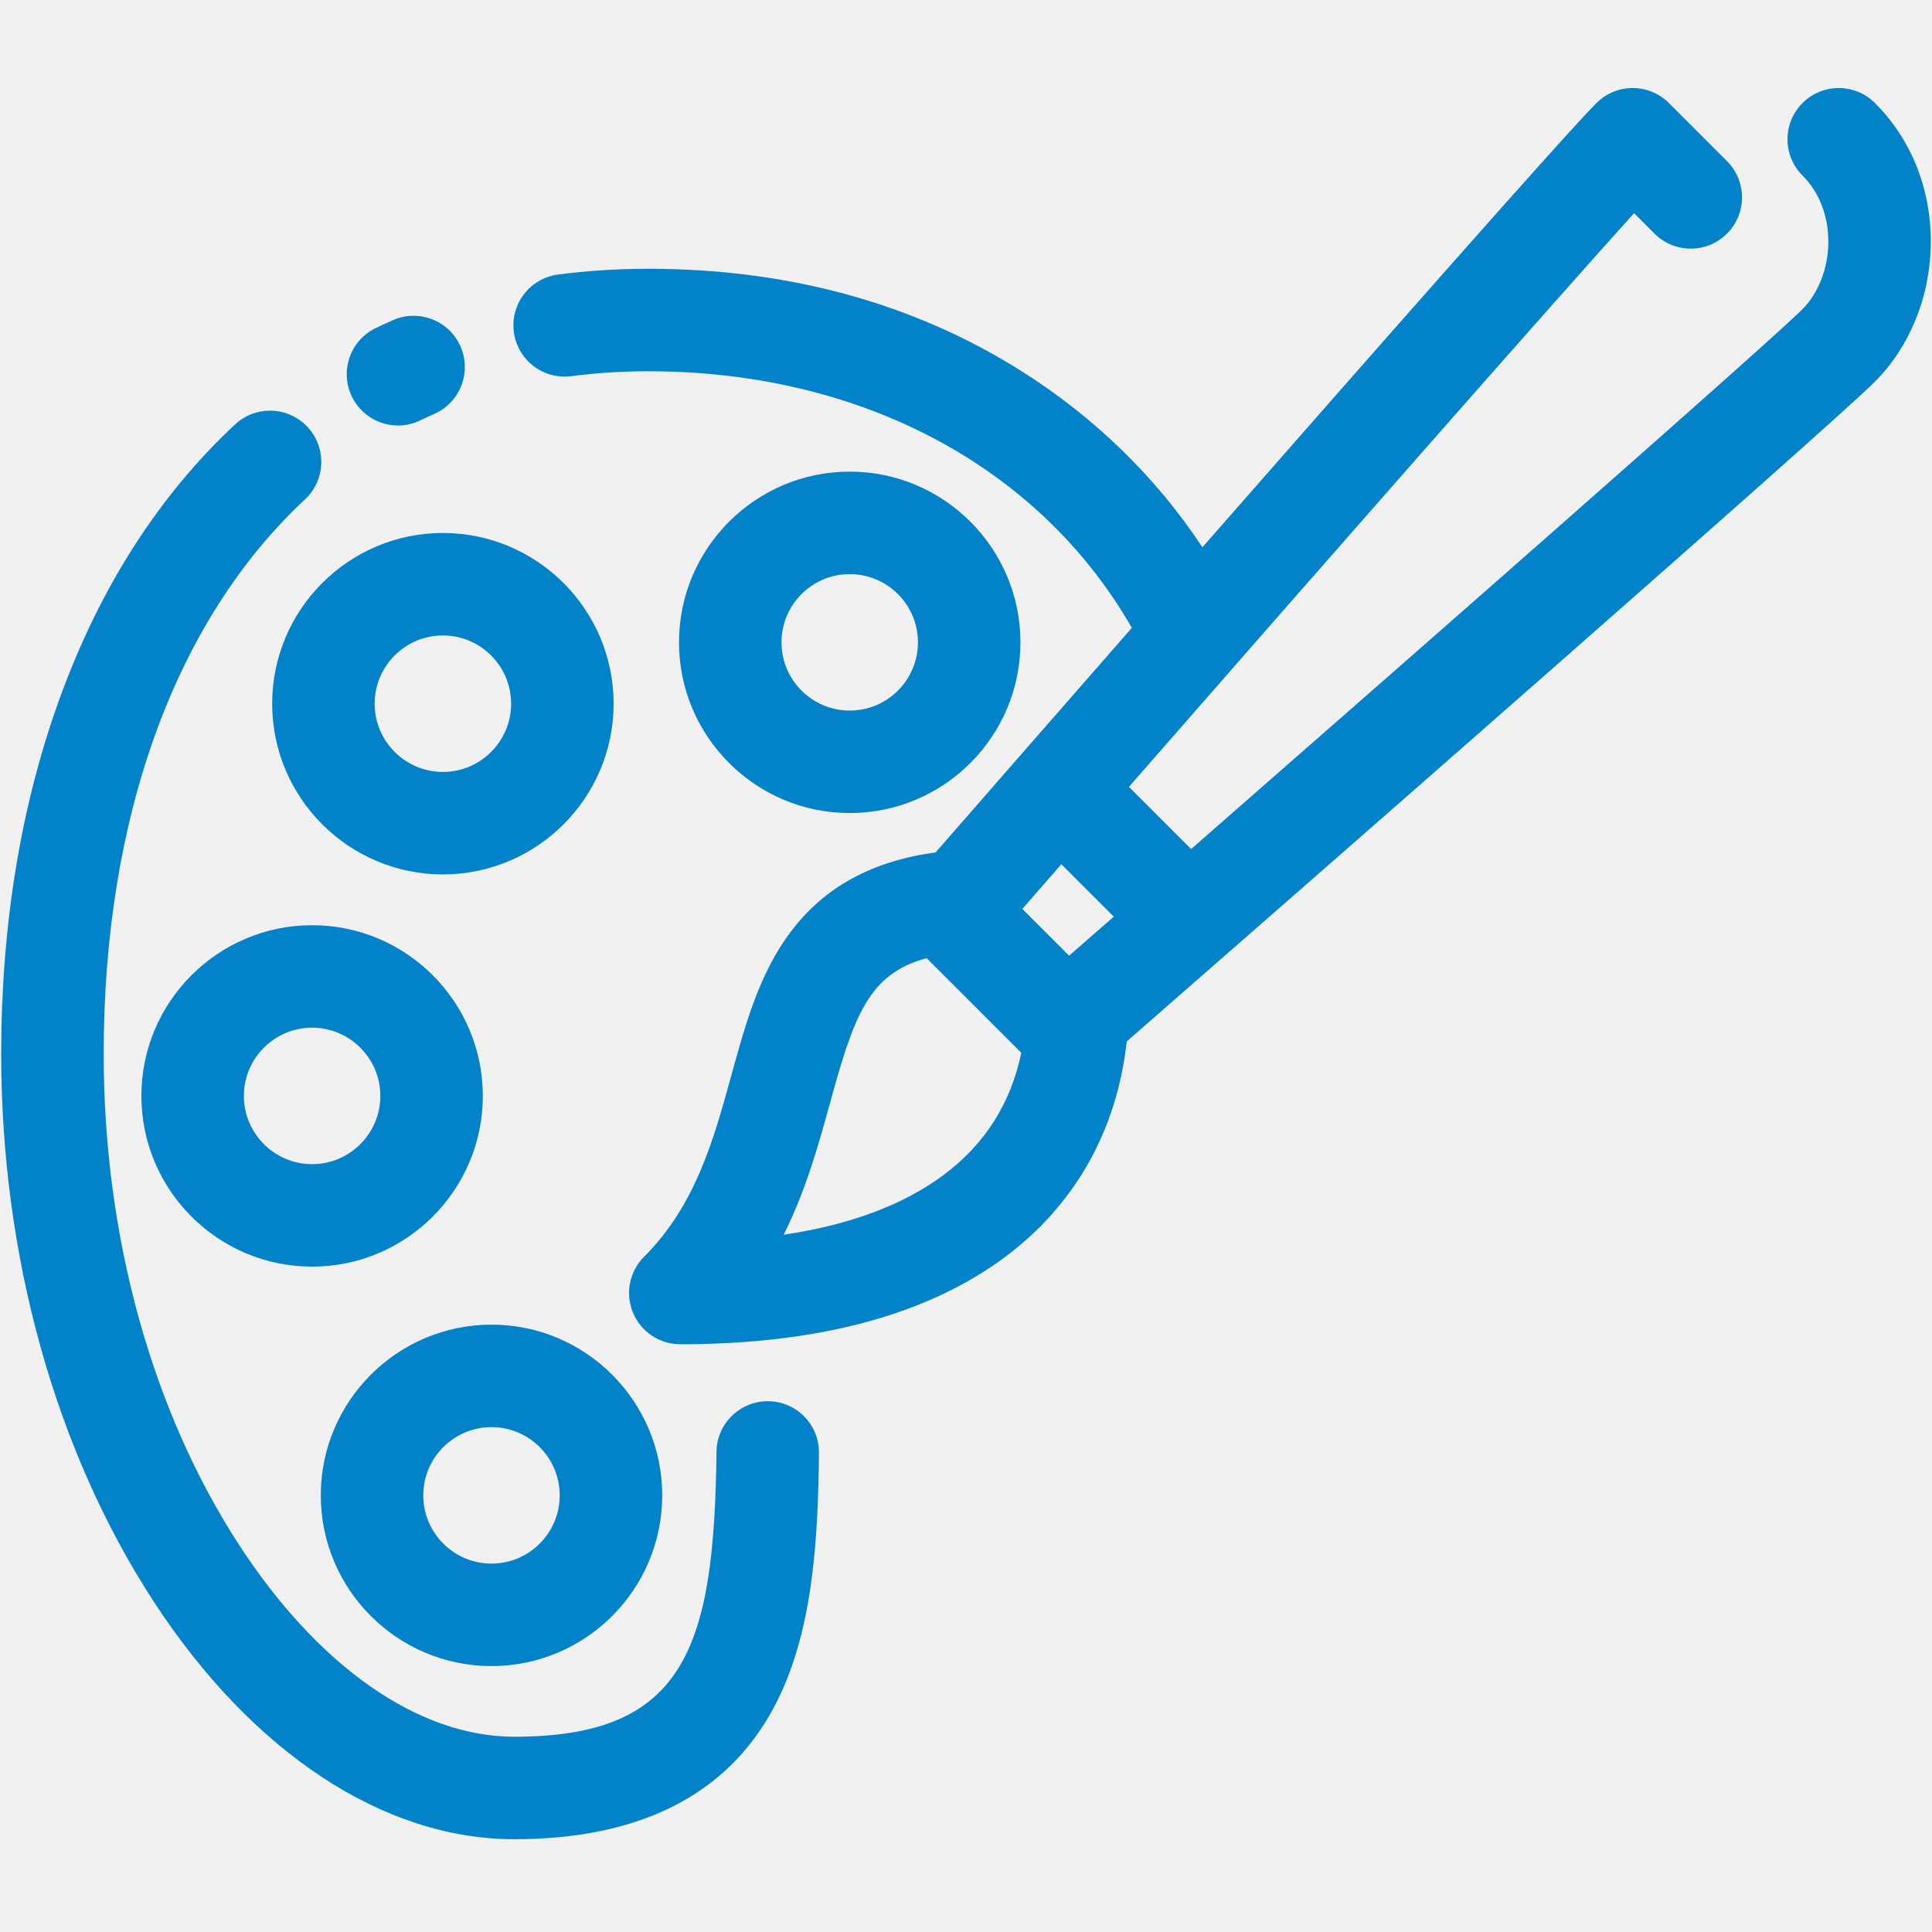
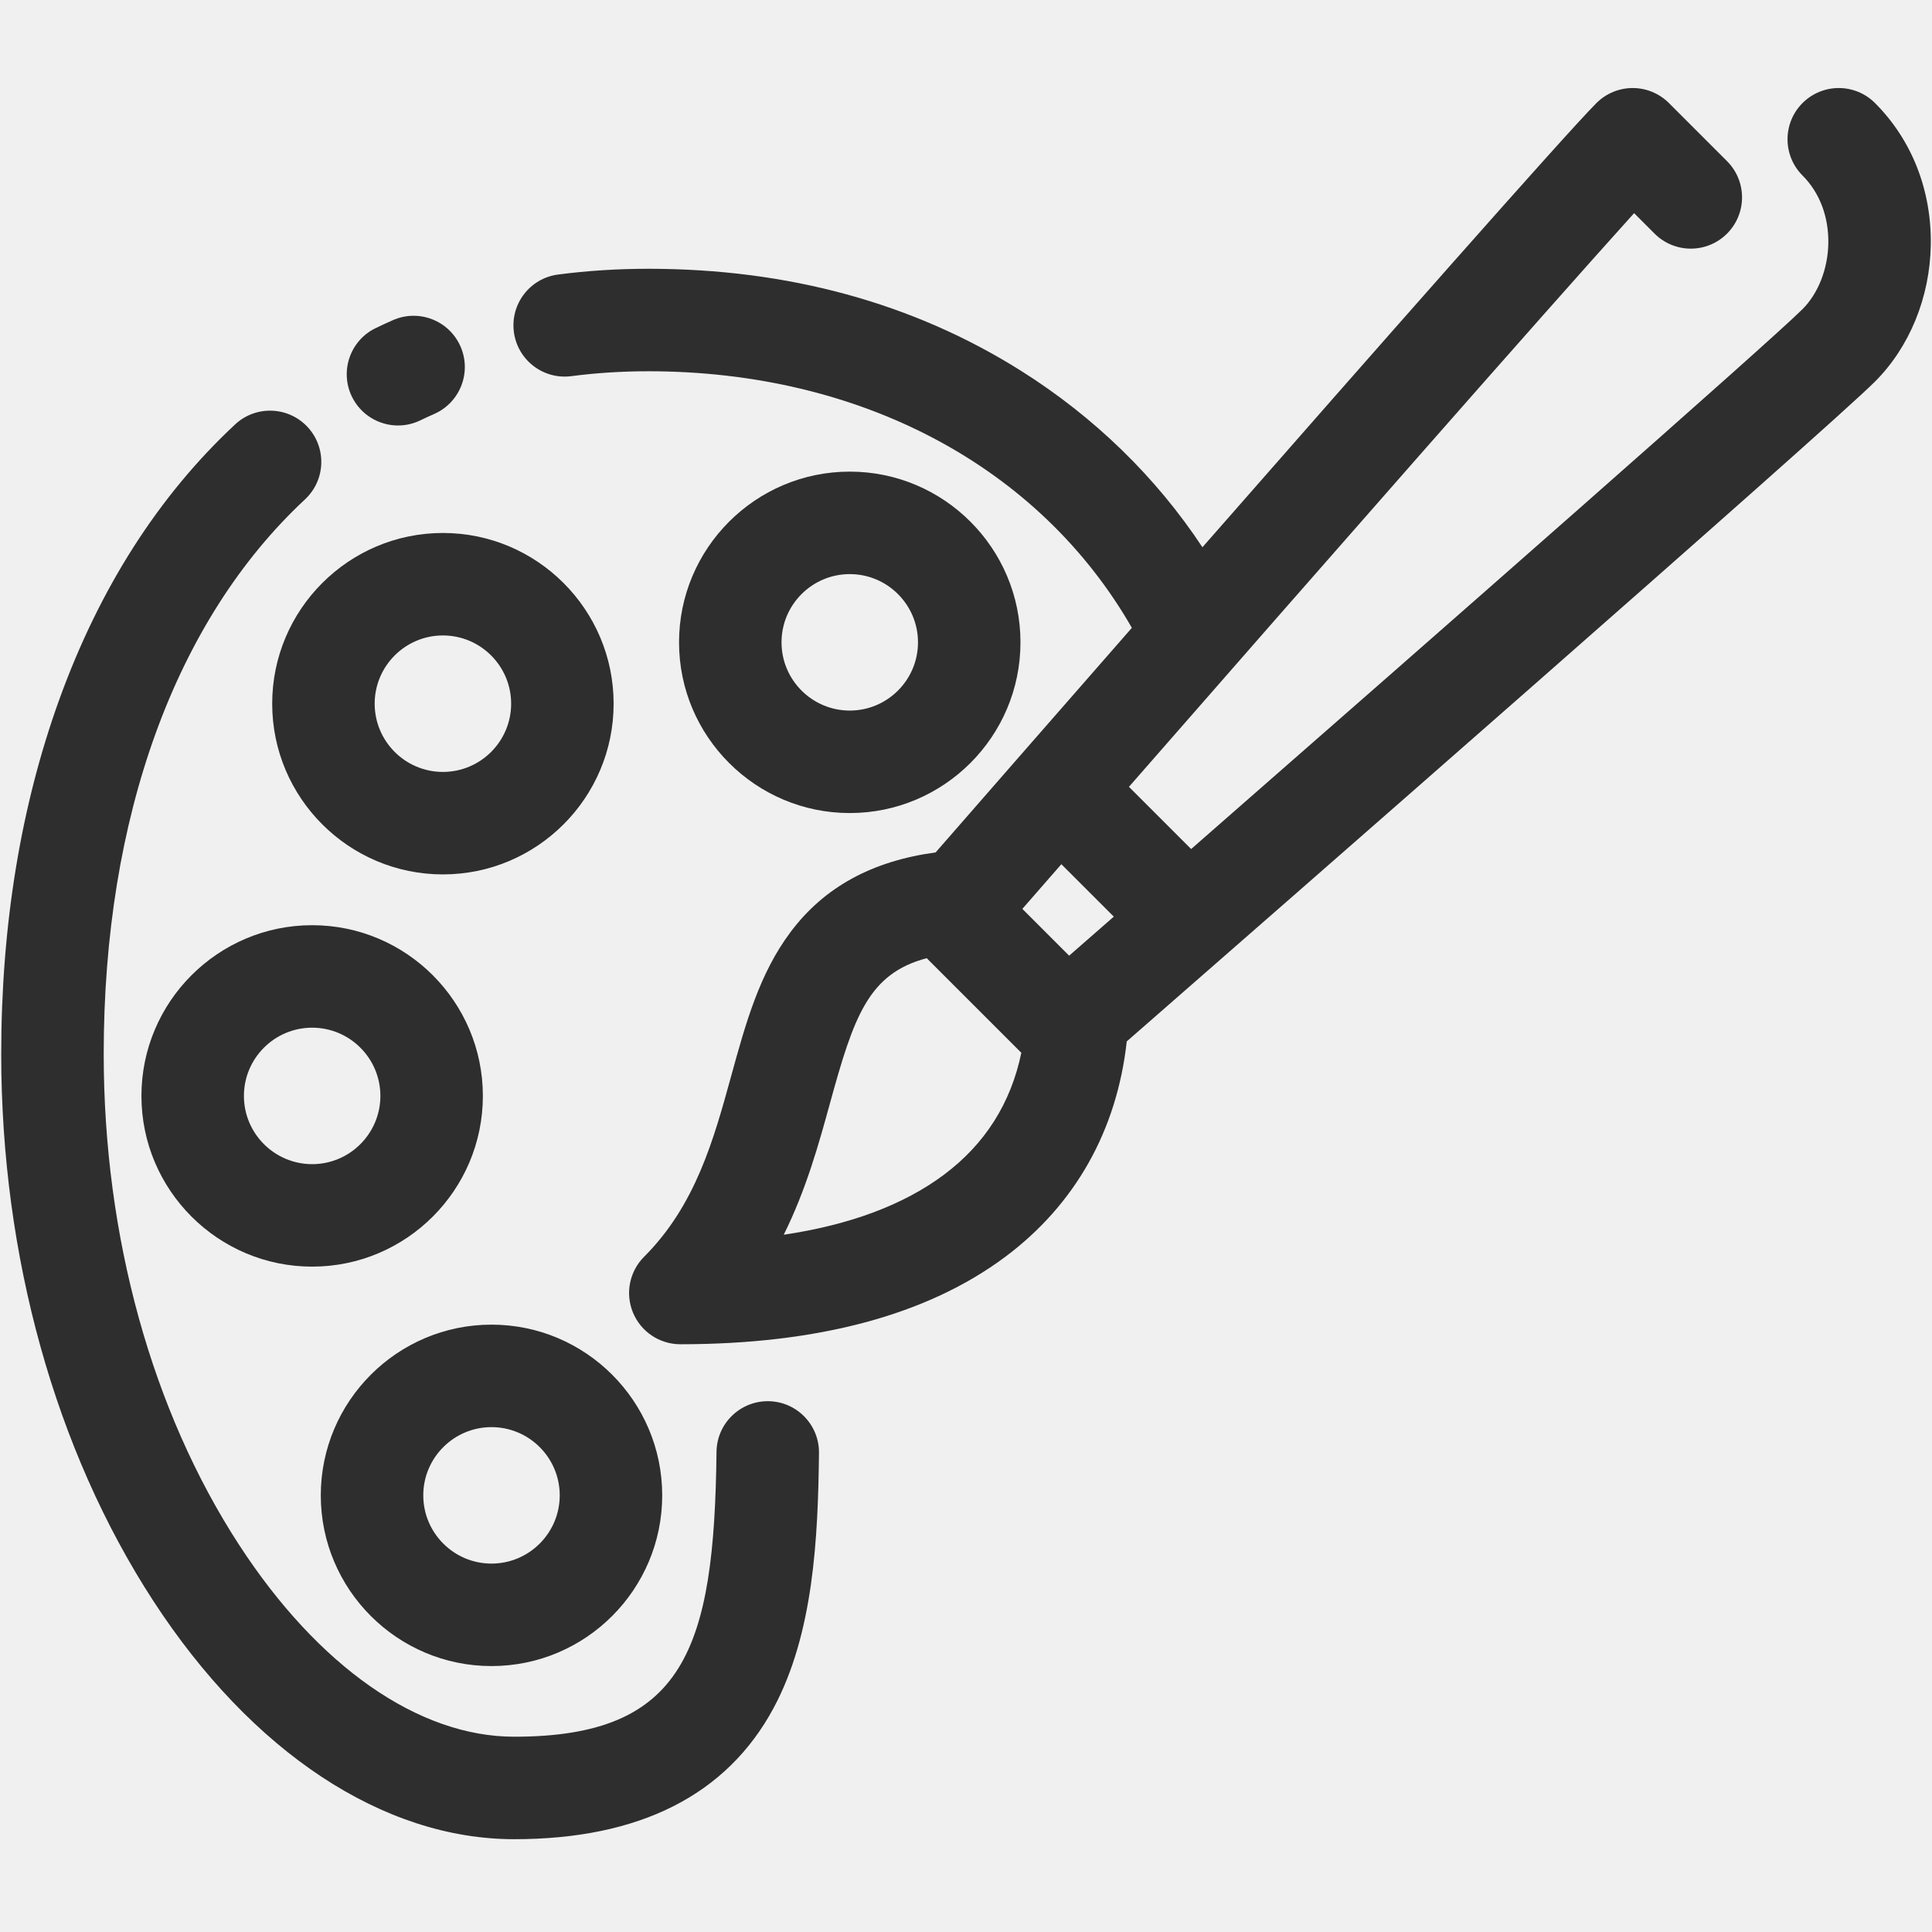
<svg xmlns="http://www.w3.org/2000/svg" width="178" height="178" viewBox="0 0 178 178" fill="none">
-   <g clip-path="url(#clip0_2684_25330)">
-     <path d="M177.886 22.58C177.97 17.539 176.145 12.892 172.747 9.494C170.903 7.65 167.914 7.65 166.07 9.494C164.227 11.338 164.227 14.327 166.07 16.17C167.643 17.743 168.487 19.963 168.446 22.422C168.407 24.768 167.519 27.033 166.07 28.481C163.067 31.485 133.125 57.771 109.741 78.224L104.01 72.494C121.081 52.961 142.266 28.81 150.552 19.639L152.437 21.524C154.281 23.368 157.27 23.368 159.113 21.525C160.957 19.681 160.958 16.692 159.114 14.848L153.76 9.494C152.875 8.609 151.674 8.111 150.422 8.111H150.422C149.17 8.111 147.969 8.609 147.084 9.494C144.211 12.366 126.638 32.325 110.781 50.42C106.517 43.966 100.821 38.413 94.046 34.151C84.144 27.922 72.6 24.763 59.734 24.763C56.904 24.763 54.103 24.942 51.412 25.294C48.826 25.633 47.005 28.003 47.343 30.588C47.682 33.173 50.051 34.995 52.637 34.656C54.924 34.357 57.312 34.205 59.734 34.205C79.324 34.205 95.758 42.988 104.279 57.844C96.328 66.931 89.495 74.758 86.201 78.534C80.319 79.335 75.93 81.742 72.835 85.87C69.958 89.707 68.697 94.29 67.362 99.143C65.752 104.993 64.087 111.043 59.34 115.79C57.99 117.14 57.586 119.171 58.317 120.935C59.047 122.699 60.769 123.85 62.678 123.85C75.384 123.85 85.454 121.141 92.609 115.801C99.057 110.987 102.901 104.154 103.81 95.948C115.974 85.324 168.384 39.52 172.747 35.157C175.932 31.972 177.806 27.387 177.886 22.58ZM102.617 84.453C101.198 85.693 99.823 86.894 98.5 88.049L94.19 83.739C95.343 82.416 96.545 81.04 97.784 79.621L102.617 84.453ZM86.961 108.234C83.248 111.006 78.306 112.853 72.206 113.758C74.281 109.585 75.446 105.353 76.465 101.647C78.654 93.695 79.986 89.704 85.378 88.28L94.095 96.997C93.135 101.637 90.747 105.408 86.961 108.234Z" fill="#0282C9" />
-     <path d="M36.671 39.201C37.358 39.201 38.057 39.05 38.718 38.732C39.141 38.527 39.577 38.326 40.011 38.135C42.396 37.082 43.476 34.295 42.423 31.909C41.37 29.524 38.583 28.444 36.198 29.497C35.667 29.731 35.136 29.977 34.617 30.227C32.269 31.359 31.283 34.181 32.415 36.529C33.229 38.217 34.915 39.201 36.671 39.201Z" fill="#0282C9" />
-     <path d="M70.786 129.096C68.181 129.07 66.042 131.156 66.012 133.763C65.808 151.912 63.069 160.009 47.373 160.009C38.574 160.009 29.34 153.572 22.038 142.349C13.987 129.974 9.553 113.907 9.553 97.107C9.553 75.298 16.139 57.152 28.098 46.011C30.005 44.234 30.111 41.246 28.334 39.339C26.557 37.431 23.569 37.325 21.661 39.102C14.617 45.665 9.167 54.191 5.462 64.445C1.911 74.271 0.111 85.26 0.111 97.107C0.111 115.713 5.088 133.609 14.124 147.498C23.2 161.45 35.319 169.451 47.373 169.451C58.902 169.451 66.937 165.394 71.255 157.393C74.962 150.523 75.366 141.648 75.453 133.869C75.483 131.262 73.393 129.125 70.786 129.096Z" fill="#0282C9" />
-     <path d="M94.015 59.18C94.015 50.507 86.96 43.452 78.287 43.452C69.615 43.452 62.559 50.507 62.559 59.18C62.559 67.853 69.615 74.908 78.287 74.908C86.96 74.908 94.015 67.853 94.015 59.18ZM72.001 59.18C72.001 55.713 74.821 52.894 78.287 52.894C81.754 52.894 84.573 55.713 84.573 59.18C84.573 62.646 81.754 65.466 78.287 65.466C74.821 65.466 72.001 62.646 72.001 59.18Z" fill="#0282C9" />
-     <path d="M40.805 80.561C49.477 80.561 56.533 73.505 56.533 64.833C56.533 56.16 49.477 49.105 40.805 49.105C32.132 49.105 25.076 56.16 25.076 64.833C25.076 73.505 32.132 80.561 40.805 80.561ZM40.805 58.546C44.271 58.546 47.091 61.367 47.091 64.833C47.091 68.299 44.271 71.119 40.805 71.119C37.338 71.119 34.518 68.299 34.518 64.833C34.518 61.367 37.338 58.546 40.805 58.546Z" fill="#0282C9" />
-     <path d="M44.484 100.97C44.484 92.297 37.428 85.242 28.756 85.242C20.083 85.242 13.027 92.297 13.027 100.97C13.027 109.642 20.083 116.698 28.756 116.698C37.428 116.698 44.484 109.642 44.484 100.97ZM28.756 107.256C25.289 107.256 22.469 104.436 22.469 100.97C22.469 97.504 25.289 94.683 28.756 94.683C32.222 94.683 35.042 97.504 35.042 100.97C35.042 104.436 32.222 107.256 28.756 107.256Z" fill="#0282C9" />
-     <path d="M45.283 153.5C53.956 153.5 61.011 146.444 61.011 137.771C61.011 129.099 53.956 122.043 45.283 122.043C36.61 122.043 29.555 129.099 29.555 137.771C29.555 146.444 36.61 153.5 45.283 153.5ZM45.283 131.485C48.749 131.485 51.569 134.305 51.569 137.771C51.569 141.238 48.749 144.058 45.283 144.058C41.817 144.058 38.997 141.238 38.997 137.771C38.997 134.305 41.817 131.485 45.283 131.485Z" fill="#0282C9" />
+   <g clip-path="url(#clip0_3343_2540)">
+     <path d="M177.888 22.579C177.972 17.539 176.147 12.892 172.749 9.493C170.905 7.65 167.916 7.65 166.072 9.494C164.229 11.338 164.229 14.327 166.072 16.17C167.645 17.743 168.489 19.963 168.448 22.422C168.408 24.767 167.52 27.033 166.072 28.481C163.069 31.485 133.127 57.771 109.743 78.224L104.012 72.493C121.083 52.961 142.268 28.809 150.554 19.639L152.439 21.524C154.283 23.368 157.272 23.368 159.115 21.525C160.959 19.681 160.959 16.692 159.116 14.848L153.762 9.494C152.877 8.609 151.676 8.111 150.424 8.111C149.172 8.111 147.971 8.608 147.086 9.493C144.213 12.366 126.639 32.325 110.783 50.42C106.519 43.965 100.823 38.413 94.049 34.151C84.147 27.922 72.602 24.763 59.736 24.763C56.906 24.763 54.105 24.941 51.414 25.294C48.828 25.632 47.007 28.002 47.345 30.588C47.684 33.173 50.053 34.994 52.639 34.656C54.926 34.357 57.314 34.205 59.736 34.205C79.326 34.205 95.76 42.988 104.281 57.844C96.329 66.931 89.497 74.757 86.203 78.534C80.321 79.335 75.932 81.742 72.837 85.87C69.96 89.707 68.699 94.29 67.364 99.142C65.754 104.993 64.089 111.043 59.342 115.79C57.992 117.14 57.588 119.171 58.319 120.935C59.049 122.699 60.771 123.849 62.68 123.849C75.386 123.849 85.456 121.141 92.611 115.8C99.059 110.987 102.903 104.153 103.811 95.947C115.976 85.324 168.386 39.52 172.749 35.157C175.934 31.972 177.808 27.387 177.888 22.579ZM102.618 84.453C101.2 85.692 99.825 86.894 98.502 88.049L94.192 83.738C95.345 82.416 96.547 81.04 97.786 79.621L102.618 84.453ZM86.963 108.234C83.249 111.006 78.308 112.853 72.208 113.758C74.283 109.584 75.448 105.353 76.467 101.647C78.656 93.695 79.988 89.704 85.38 88.28L94.097 96.996C93.137 101.637 90.749 105.408 86.963 108.234Z" fill="#2E2E2E" />
+     <path d="M36.671 39.201C37.358 39.201 38.057 39.05 38.718 38.732C39.141 38.527 39.577 38.326 40.011 38.135C42.396 37.082 43.476 34.295 42.423 31.909C41.37 29.524 38.583 28.444 36.198 29.497C35.667 29.731 35.136 29.977 34.617 30.227C32.269 31.359 31.283 34.181 32.415 36.529C33.229 38.217 34.915 39.201 36.671 39.201Z" fill="#2E2E2E" />
+     <path d="M70.788 129.095C68.183 129.07 66.043 131.156 66.014 133.763C65.81 151.912 63.071 160.008 47.375 160.008C38.576 160.008 29.341 153.572 22.04 142.349C13.989 129.974 9.555 113.906 9.555 97.107C9.555 75.298 16.141 57.151 28.099 46.011C30.007 44.234 30.113 41.246 28.336 39.338C26.558 37.431 23.571 37.325 21.663 39.102C14.619 45.664 9.169 54.191 5.464 64.445C1.913 74.271 0.113 85.26 0.113 97.107C0.113 115.713 5.09 133.609 14.126 147.498C23.202 161.449 35.321 169.45 47.375 169.45C58.904 169.45 66.939 165.394 71.257 157.393C74.964 150.523 75.368 141.648 75.455 133.869C75.484 131.262 73.395 129.124 70.788 129.095Z" fill="#2E2E2E" />
+     <path d="M94.019 59.18C94.019 50.507 86.963 43.452 78.291 43.452C69.618 43.452 62.562 50.507 62.562 59.18C62.562 67.853 69.618 74.908 78.291 74.908C86.963 74.908 94.019 67.853 94.019 59.18ZM72.004 59.18C72.004 55.713 74.825 52.894 78.291 52.894C81.757 52.894 84.577 55.713 84.577 59.18C84.577 62.646 81.757 65.466 78.291 65.466C74.825 65.466 72.004 62.646 72.004 59.18Z" fill="#2E2E2E" />
+     <path d="M40.806 80.561C49.479 80.561 56.535 73.505 56.535 64.832C56.535 56.16 49.479 49.104 40.806 49.104C32.134 49.104 25.078 56.16 25.078 64.832C25.078 73.505 32.134 80.561 40.806 80.561ZM40.806 58.546C44.273 58.546 47.093 61.366 47.093 64.832C47.093 68.299 44.273 71.119 40.806 71.119C37.34 71.119 34.52 68.299 34.52 64.832C34.52 61.366 37.34 58.546 40.806 58.546Z" fill="#2E2E2E" />
+     <path d="M44.488 100.97C44.488 92.297 37.432 85.241 28.76 85.241C20.087 85.241 13.031 92.297 13.031 100.97C13.031 109.642 20.087 116.698 28.76 116.698C37.432 116.698 44.488 109.642 44.488 100.97ZM28.76 107.256C25.293 107.256 22.473 104.436 22.473 100.97C22.473 97.503 25.293 94.683 28.76 94.683C32.226 94.683 35.046 97.503 35.046 100.97C35.046 104.436 32.226 107.256 28.76 107.256Z" fill="#2E2E2E" />
+     <path d="M45.283 153.499C53.956 153.499 61.011 146.444 61.011 137.771C61.011 129.099 53.956 122.043 45.283 122.043C36.61 122.043 29.555 129.099 29.555 137.771C29.555 146.444 36.61 153.499 45.283 153.499ZM45.283 131.485C48.749 131.485 51.569 134.305 51.569 137.771C51.569 141.237 48.749 144.057 45.283 144.057C41.817 144.057 38.997 141.237 38.997 137.771C38.997 134.305 41.817 131.485 45.283 131.485Z" fill="#2E2E2E" />
  </g>
  <defs>
-     <clipPath id="clip0_2684_25330">
-       <rect width="177.778" height="177.778" fill="white" transform="translate(0.111328 0.111084)" />
+     <clipPath id="clip0_3343_2540">
+       <rect width="177.778" height="177.778" fill="white" transform="translate(0.113281 0.11084)" />
    </clipPath>
  </defs>
</svg>
